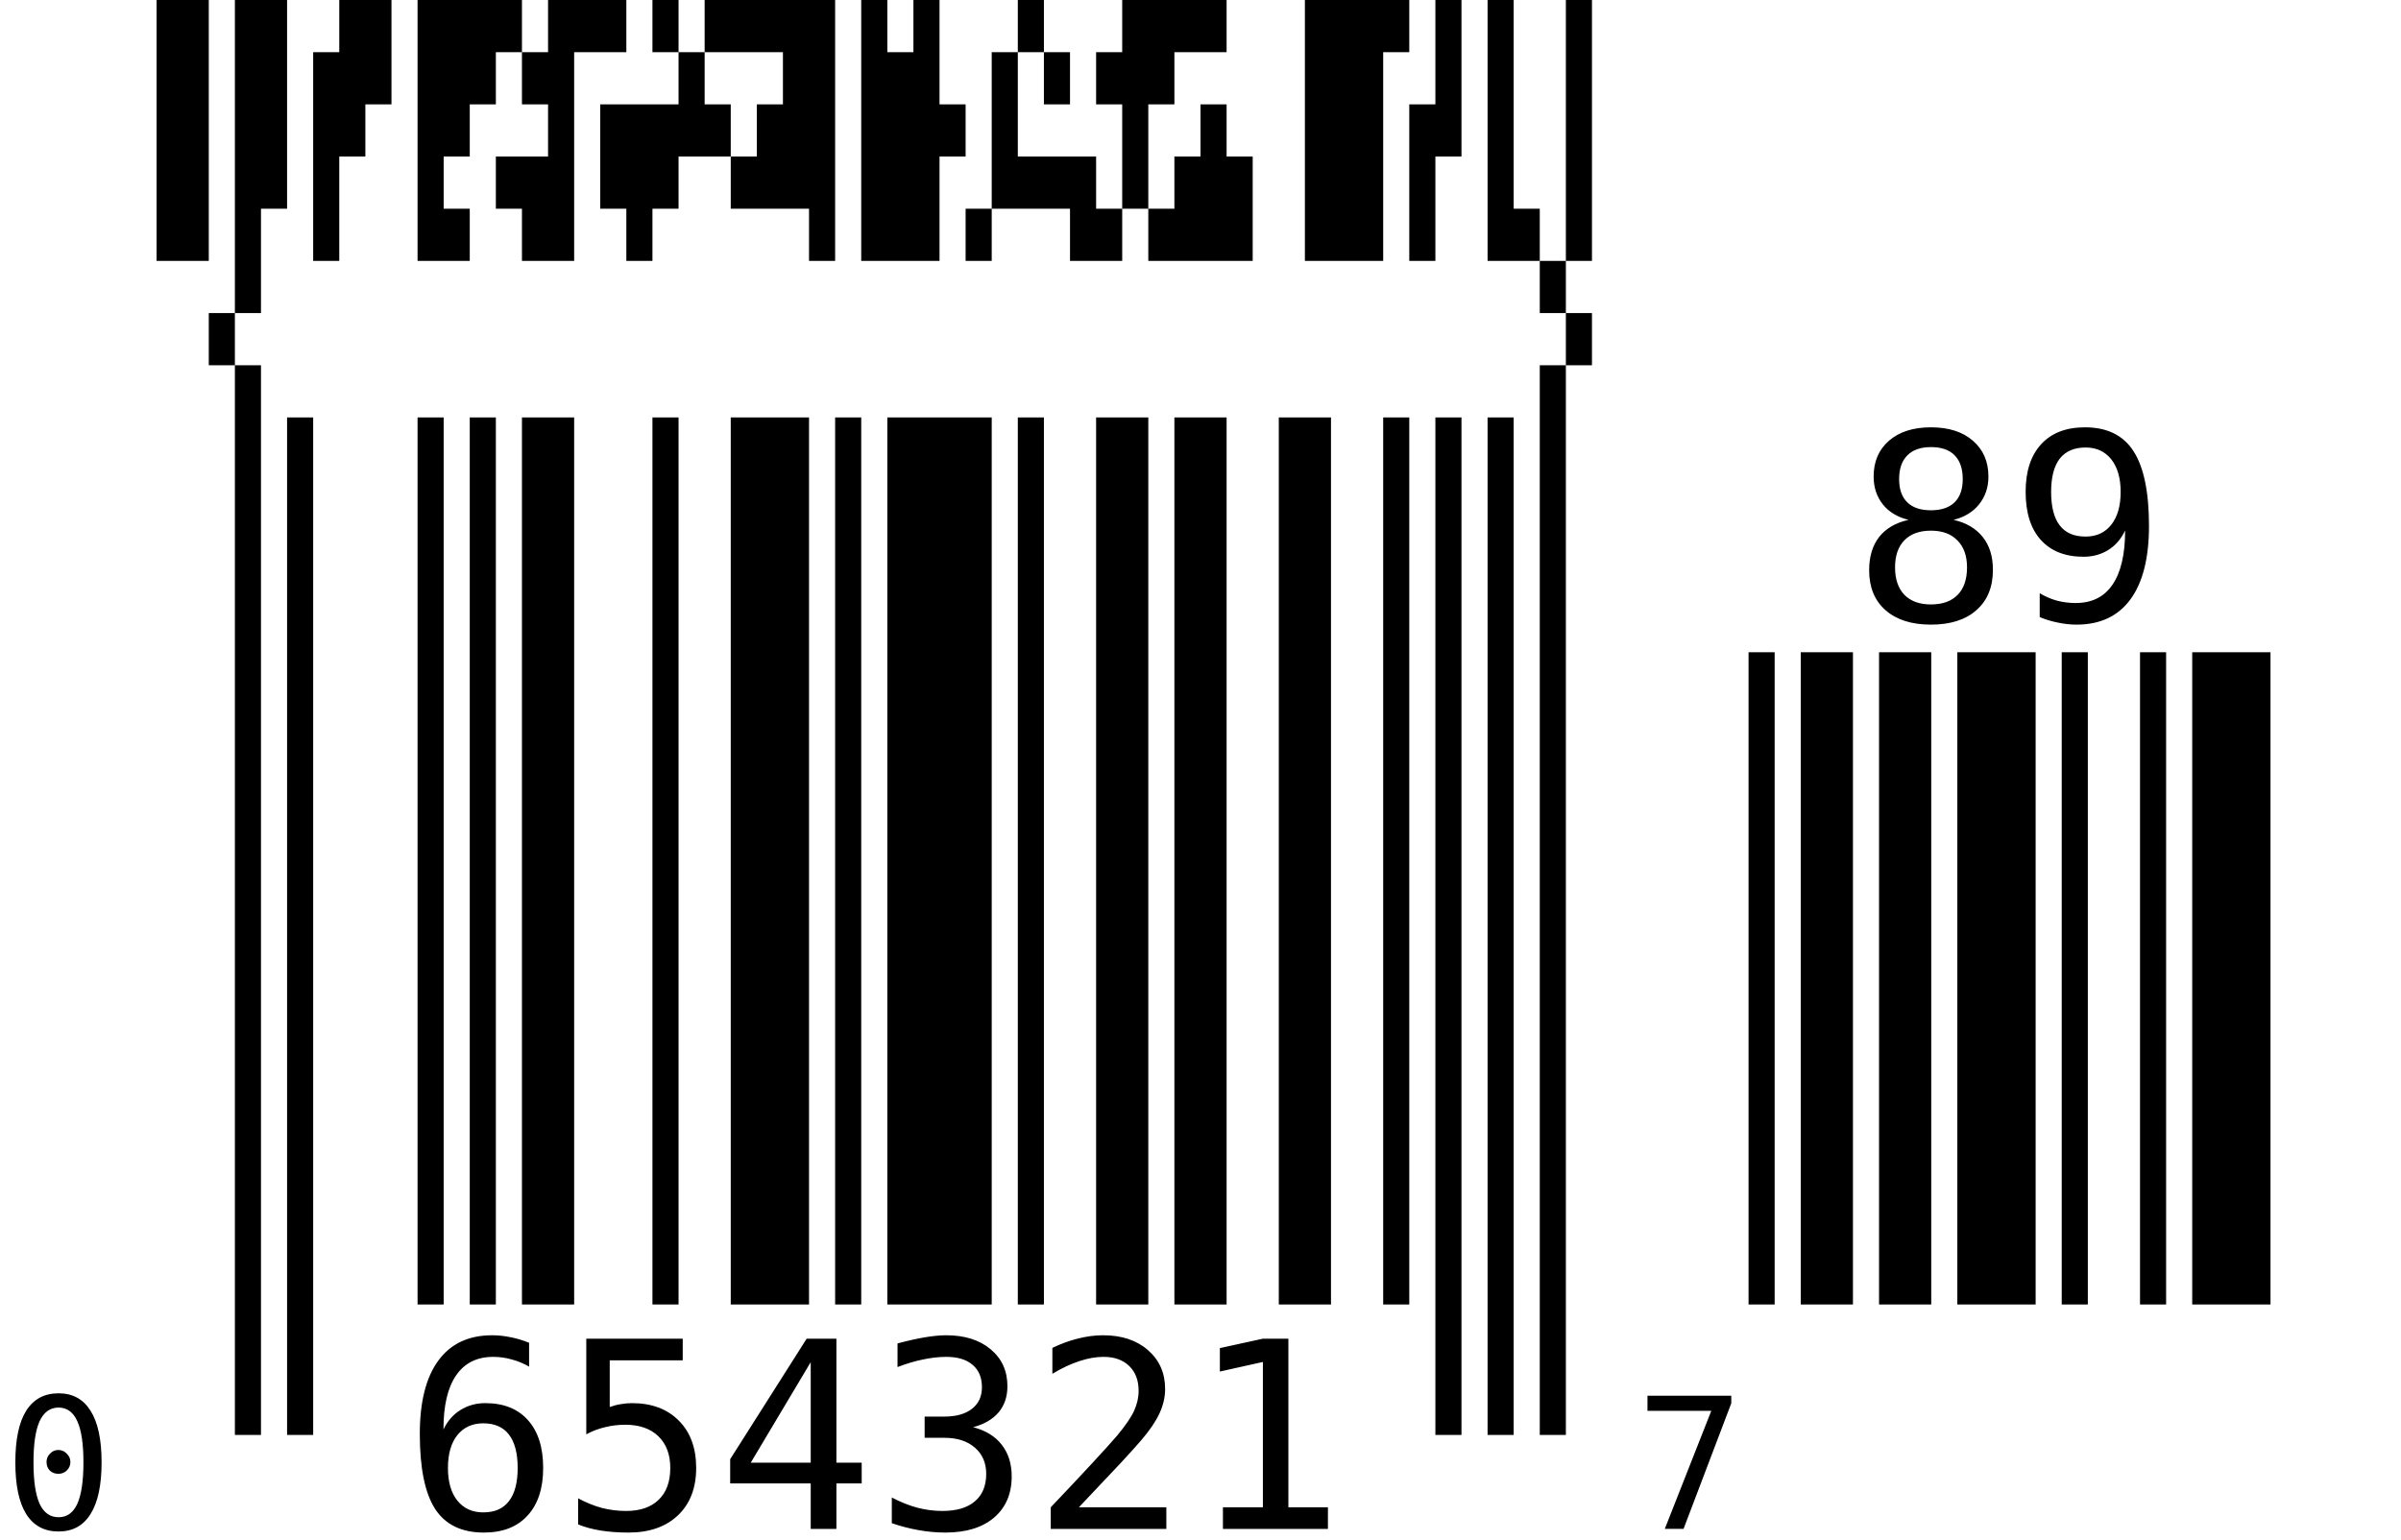
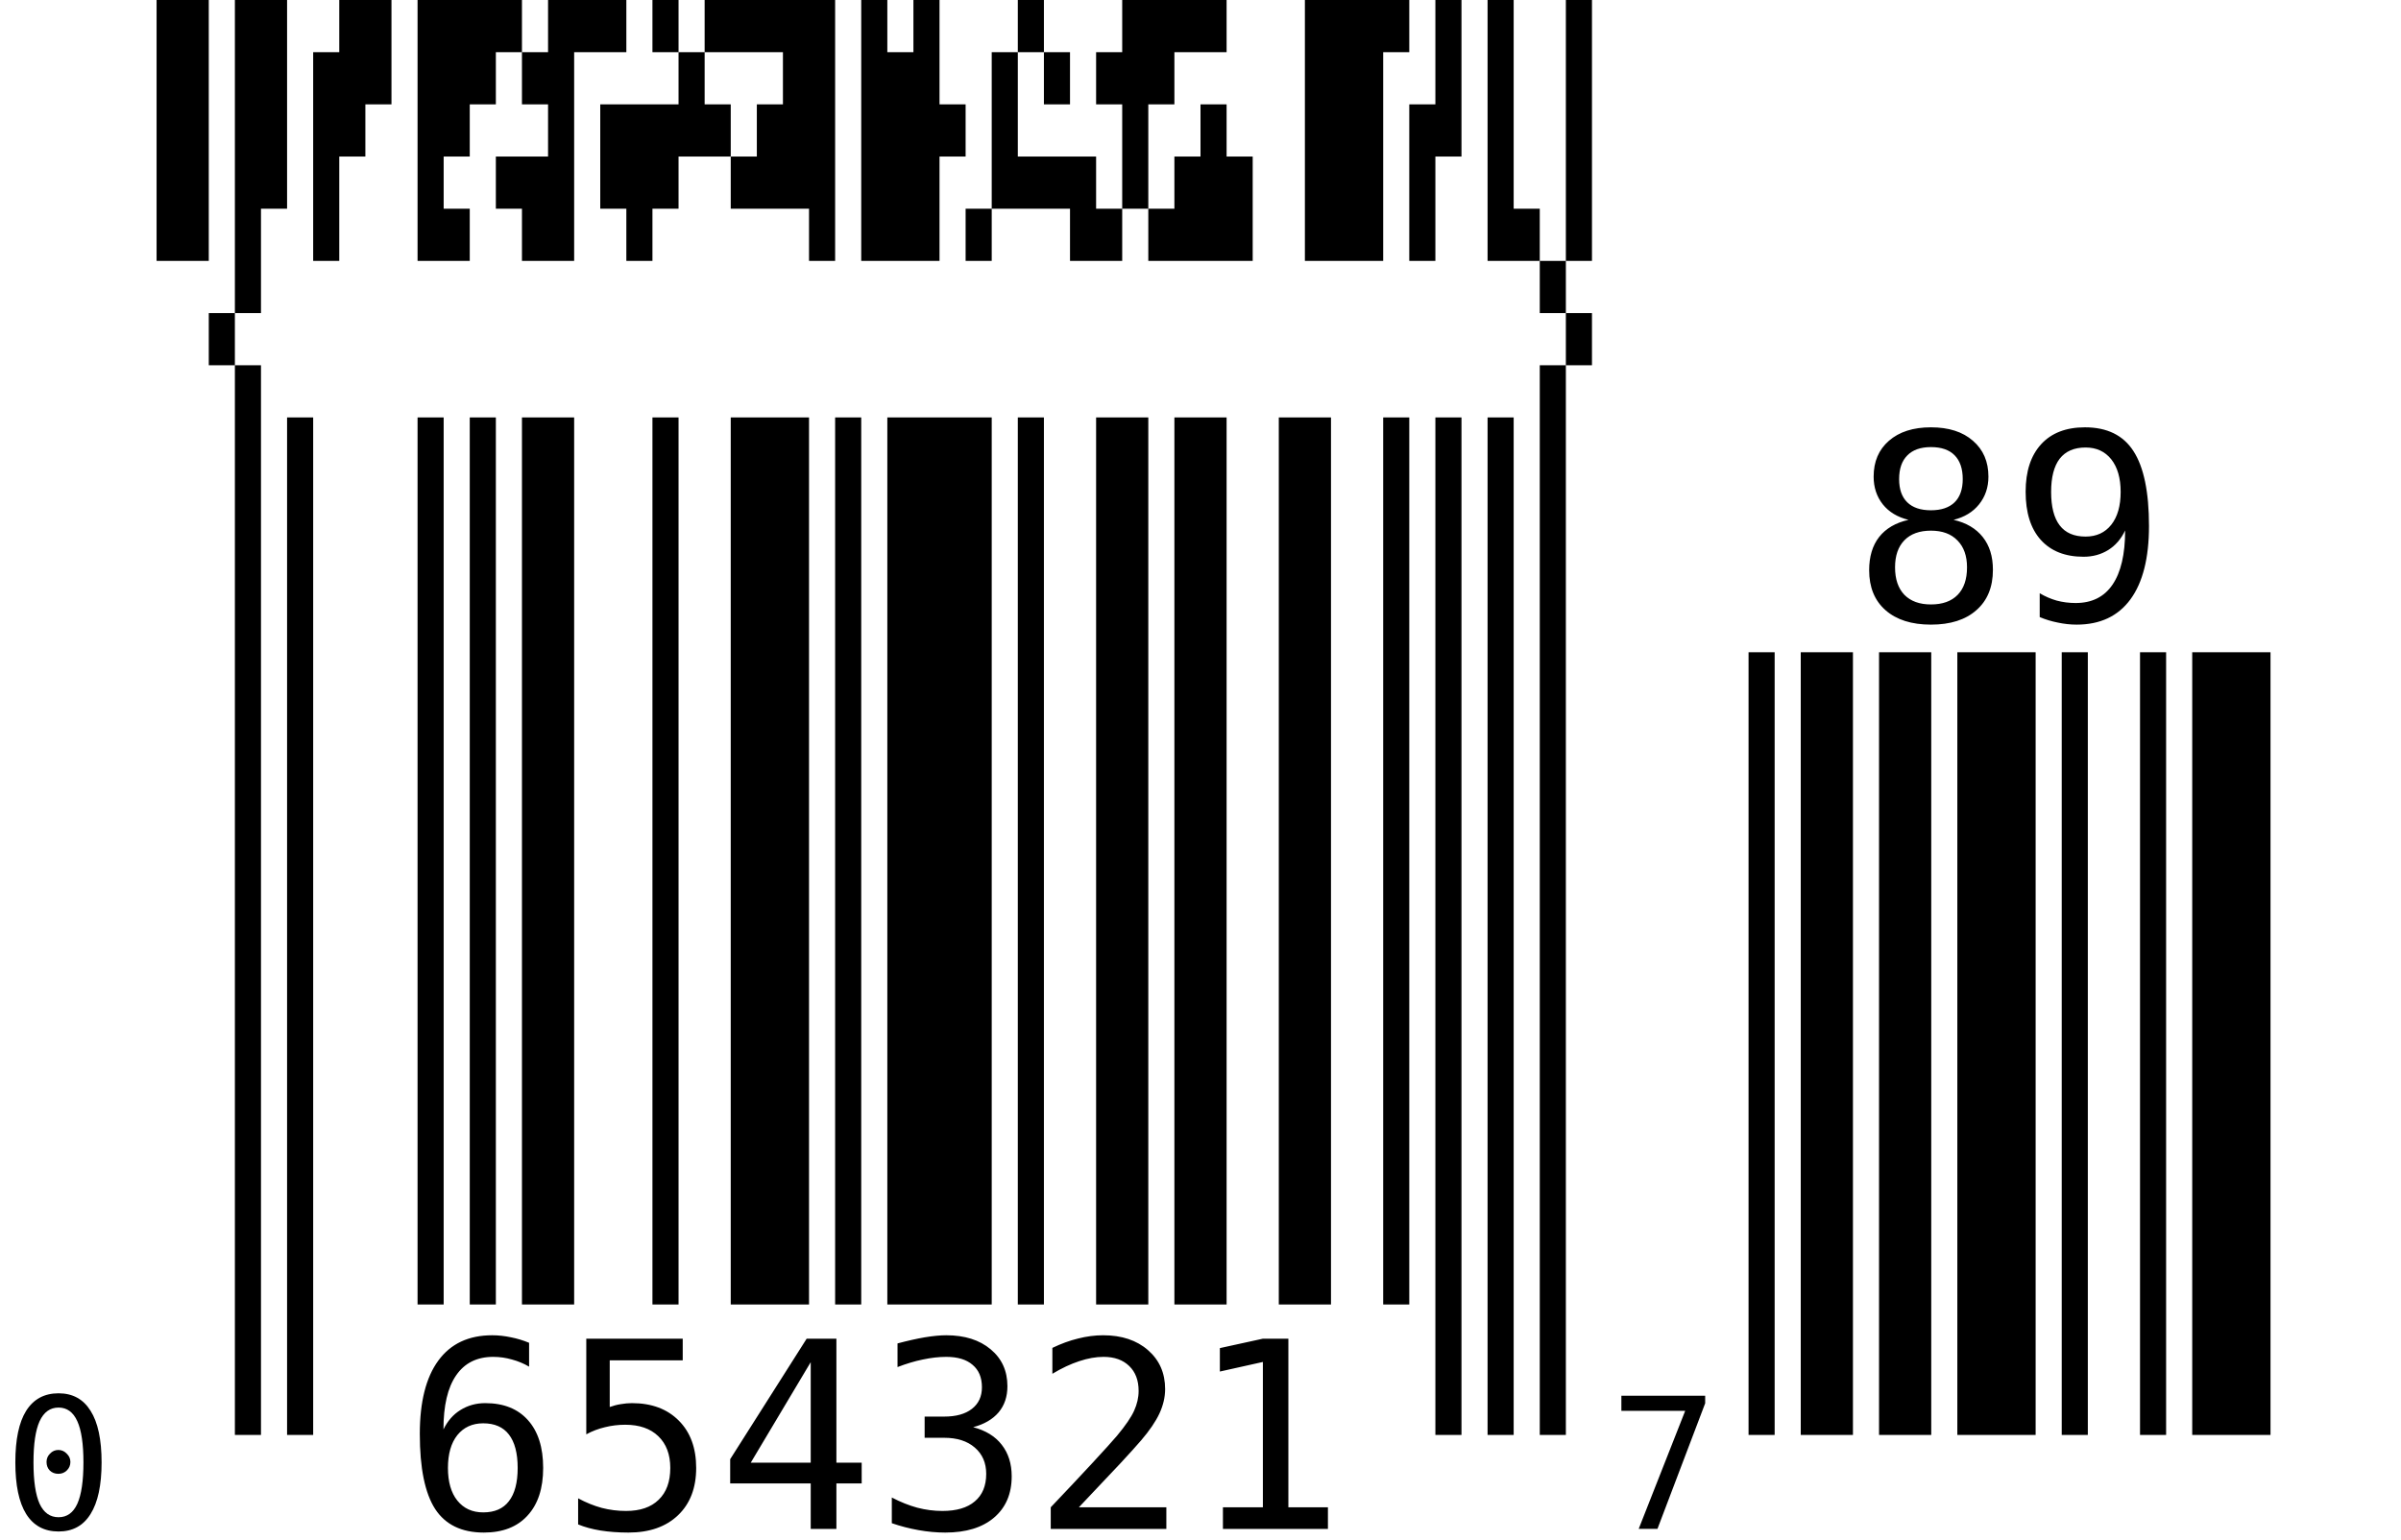
<svg xmlns="http://www.w3.org/2000/svg" width="184" height="118" version="1.1">
  <g id="barcode" fill="#000000">
-     <path d="M12 0h4v20h-4ZM18 0h4v16h-4ZM26 0h4v4h-4ZM32 0h8v4h-8ZM42 0h6v4h-6ZM50 0h2v4h-2ZM54 0h10v4h-10ZM66 0h2v4h-2ZM70 0h2v4h-2ZM78 0h2v4h-2ZM86 0h8v4h-8ZM100 0h8v4h-8ZM110 0h2v8h-2ZM114 0h2v16h-2ZM120 0h2v20h-2ZM24 4h6v4h-6ZM32 4h6v4h-6ZM40 4h4v4h-4ZM52 4h2v4h-2ZM60 4h4v4h-4ZM66 4h6v4h-6ZM76 4h2v8h-2ZM80 4h2v4h-2ZM84 4h6v4h-6ZM100 4h6v16h-6ZM24 8h4v4h-4ZM32 8h4v4h-4ZM42 8h2v4h-2ZM46 8h10v4h-10ZM58 8h6v4h-6ZM66 8h8v4h-8ZM86 8h2v8h-2ZM92 8h2v4h-2ZM108 8h4v4h-4ZM24 12h2v8h-2ZM32 12h2v4h-2ZM38 12h6v4h-6ZM46 12h6v4h-6ZM56 12h8v4h-8ZM66 12h6v8h-6ZM76 12h8v4h-8ZM90 12h6v4h-6ZM108 12h2v8h-2ZM18 16h2v8h-2ZM32 16h4v4h-4ZM40 16h4v4h-4ZM48 16h2v4h-2ZM62 16h2v4h-2ZM74 16h2v4h-2ZM82 16h4v4h-4ZM88 16h8v4h-8ZM114 16h4v4h-4ZM118 20h2v4h-2ZM16 24h2v4h-2ZM120 24h2v4h-2ZM18 28h2v82h-2ZM118 28h2v82h-2ZM22 32h2v78h-2ZM32 32h2v68h-2ZM36 32h2v68h-2ZM40 32h4v68h-4ZM50 32h2v68h-2ZM56 32h6v68h-6ZM64 32h2v68h-2ZM68 32h8v68h-8ZM78 32h2v68h-2ZM84 32h4v68h-4ZM90 32h4v68h-4ZM98 32h4v68h-4ZM106 32h2v68h-2ZM110 32h2v78h-2ZM114 32h2v78h-2ZM134 50h2v50h-2ZM138 50h4v50h-4ZM144 50h4v50h-4ZM150 50h6v50h-6ZM158 50h2v50h-2ZM164 50h2v50h-2ZM168 50h6v50h-6Z" />
+     <path d="M12 0h4v20h-4ZM18 0h4v16h-4ZM26 0h4v4h-4ZM32 0h8v4h-8ZM42 0h6v4h-6ZM50 0h2v4h-2ZM54 0h10v4h-10ZM66 0h2v4h-2ZM70 0h2v4h-2ZM78 0h2v4h-2ZM86 0h8v4h-8ZM100 0h8v4h-8ZM110 0h2v8h-2ZM114 0h2v16h-2ZM120 0h2v20h-2ZM24 4h6v4h-6ZM32 4h6v4h-6ZM40 4h4v4h-4ZM52 4h2v4h-2ZM60 4h4v4h-4ZM66 4h6v4h-6ZM76 4h2v8h-2ZM80 4h2v4h-2ZM84 4h6v4h-6ZM100 4h6v16h-6ZM24 8h4v4h-4ZM32 8h4v4h-4ZM42 8h2v4h-2ZM46 8h10v4h-10ZM58 8h6v4h-6ZM66 8h8v4h-8ZM86 8h2v8h-2ZM92 8h2v4h-2ZM108 8h4v4h-4ZM24 12h2v8h-2ZM32 12h2v4h-2ZM38 12h6v4h-6ZM46 12h6v4h-6ZM56 12h8v4h-8ZM66 12h6v8h-6ZM76 12h8v4h-8ZM90 12h6v4h-6ZM108 12h2v8h-2ZM18 16h2v8h-2ZM32 16h4v4h-4ZM40 16h4v4h-4ZM48 16h2v4h-2ZM62 16h2v4h-2ZM74 16h2v4h-2ZM82 16h4v4h-4ZM88 16h8v4h-8ZM114 16h4v4h-4ZM118 20h2v4h-2ZM16 24h2v4h-2ZM120 24h2v4h-2ZM18 28h2v82h-2ZM118 28h2v82h-2ZM22 32h2v78h-2ZM32 32h2v68h-2ZM36 32h2v68h-2ZM40 32h4v68h-4ZM50 32h2v68h-2ZM56 32h6v68h-6ZM64 32h2v68h-2ZM68 32h8v68h-8ZM78 32h2v68h-2ZM84 32h4v68h-4ZM90 32h4v68h-4ZM98 32h4v68h-4ZM106 32h2v68h-2ZM110 32h2v78h-2ZM114 32h2v78h-2ZM134 50h2v60h-2ZM138 50h4v60h-4ZM144 50h4v60h-4ZM150 50h6v60h-6ZM158 50h2v60h-2ZM164 50h2v60h-2ZM168 50h6v60h-6Z" />
    <text x="8.7" y="117.2" text-anchor="end" font-family="OCRB, monospace" font-size="14">
   0
  </text>
    <text x="67" y="117.2" text-anchor="middle" font-family="OCRB, monospace" font-size="20">
   654321
  </text>
-     <text x="125.3" y="117.2" text-anchor="start" font-family="OCRB, monospace" font-size="14">
+     <text x="123.3" y="117.2" text-anchor="start" font-family="OCRB, monospace" font-size="14">
   7
  </text>
    <text x="154" y="47.6" text-anchor="middle" font-family="OCRB, monospace" font-size="20">
   89
  </text>
  </g>
</svg>
